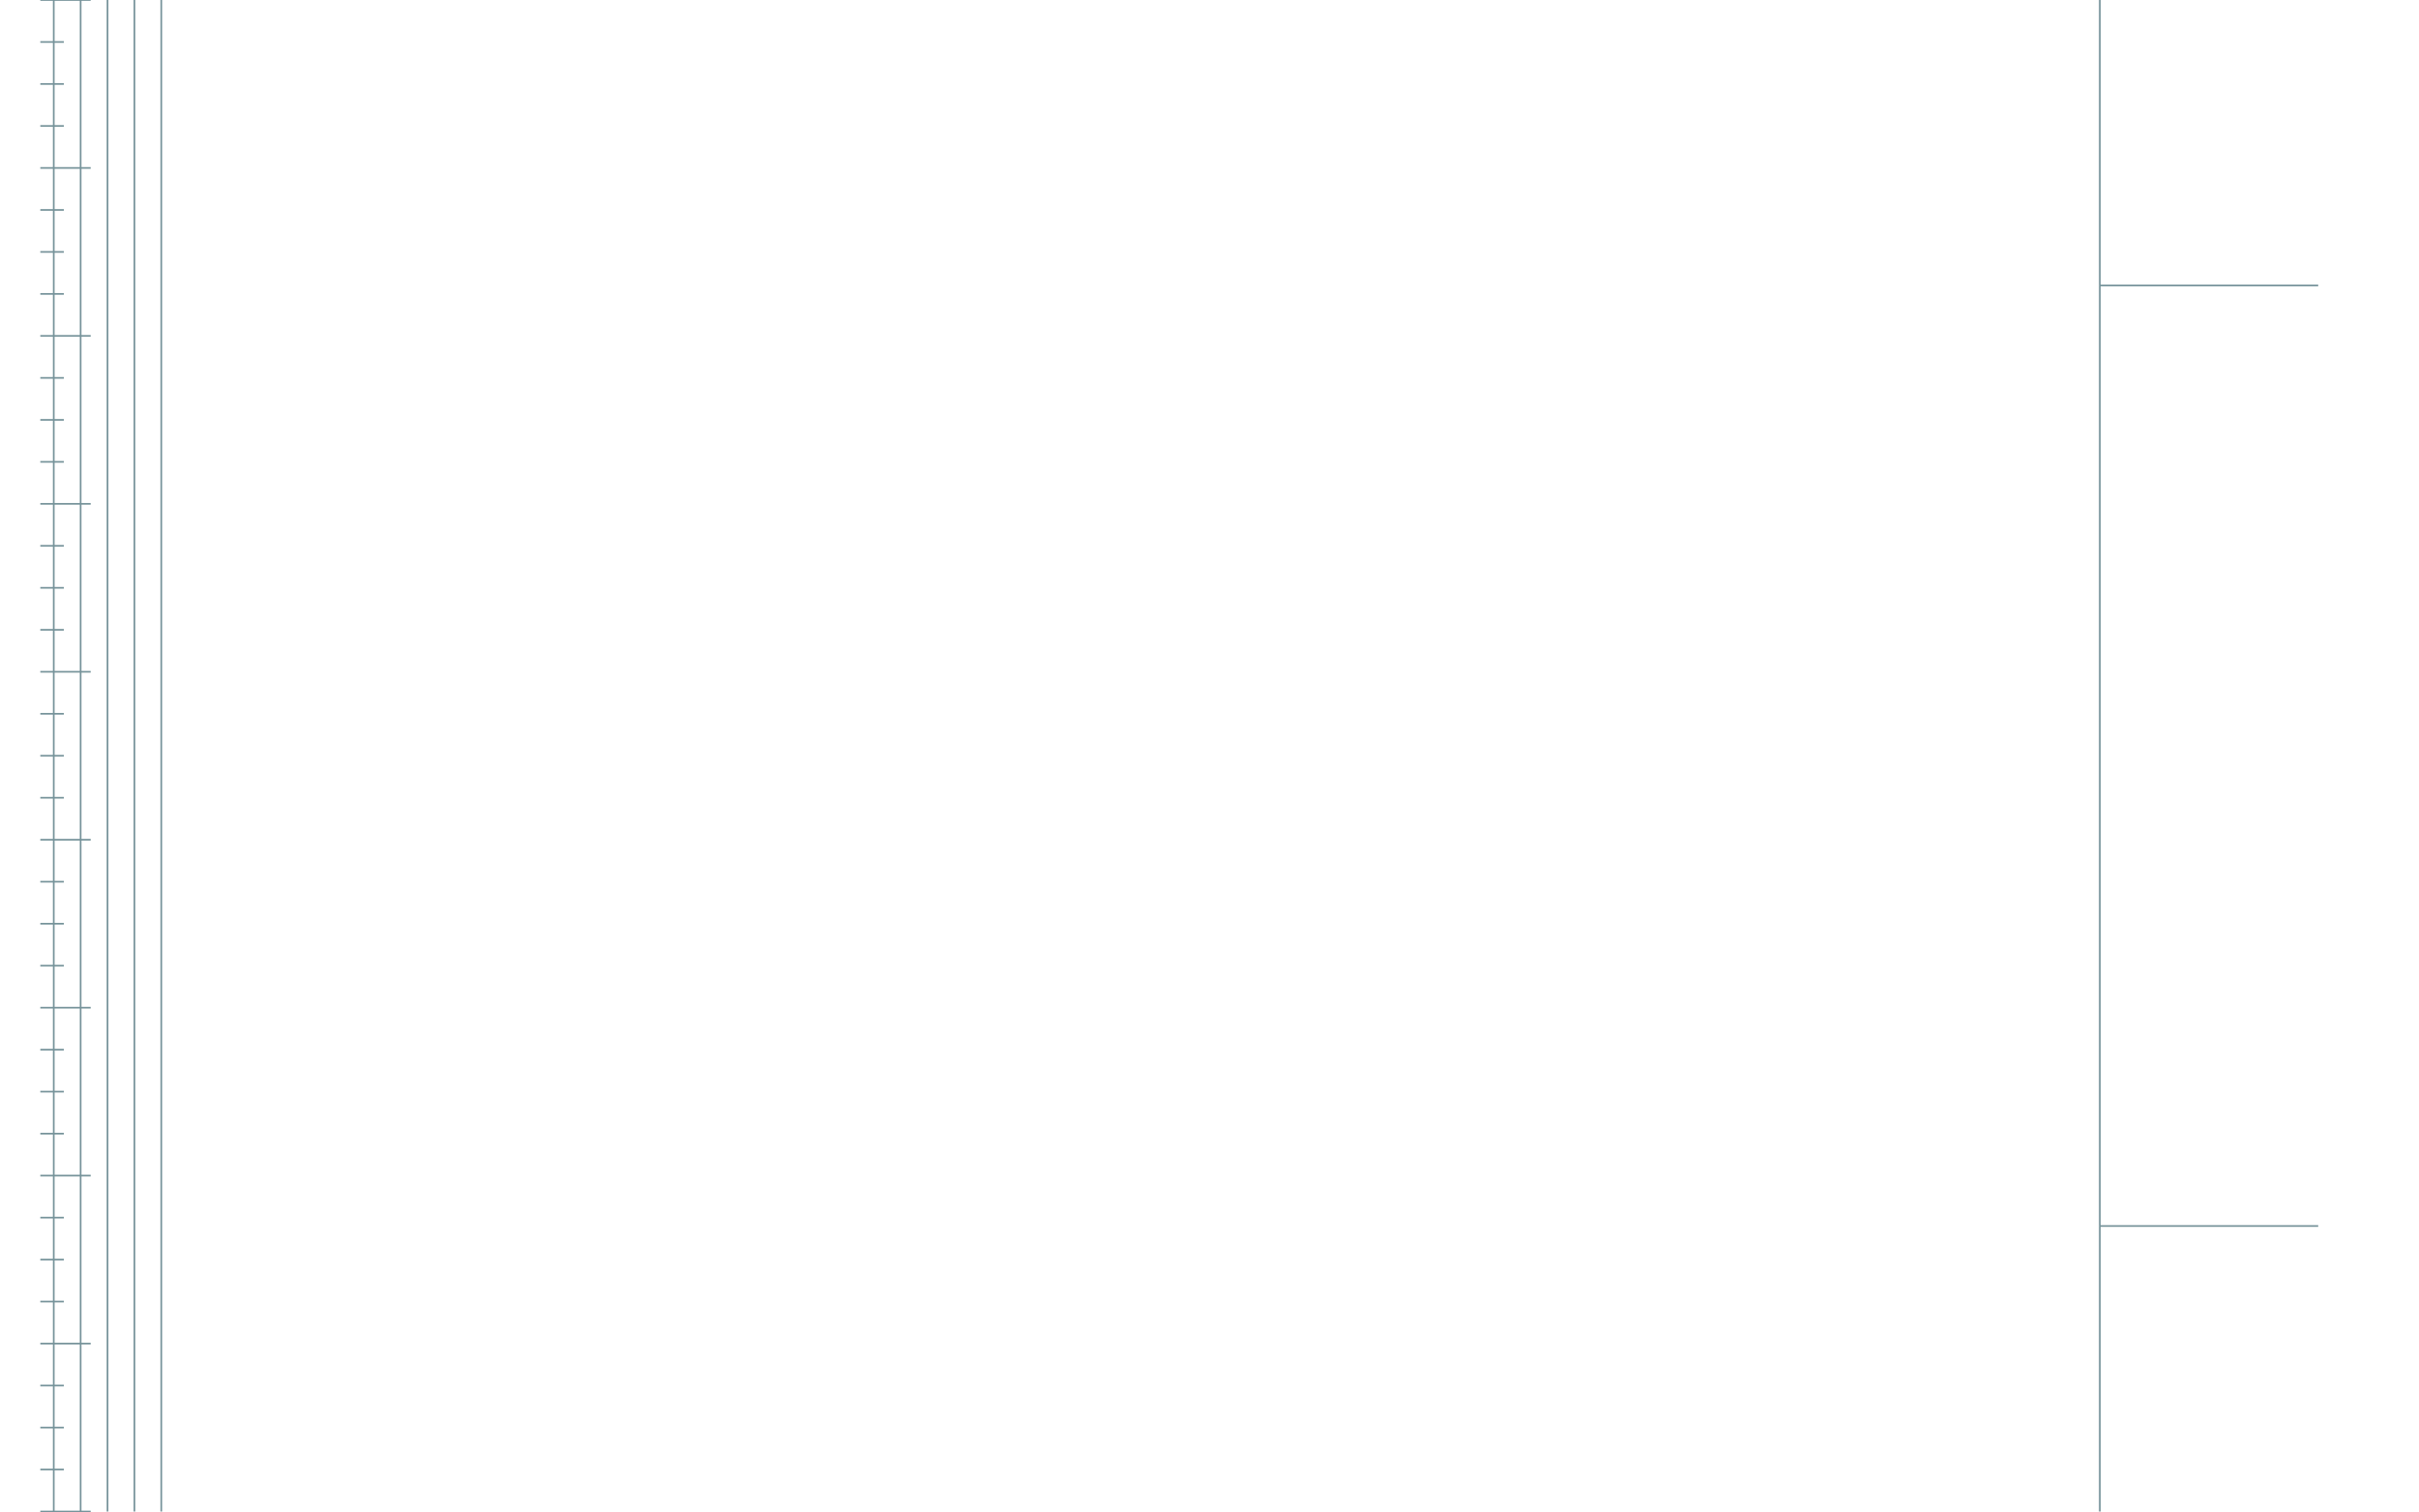
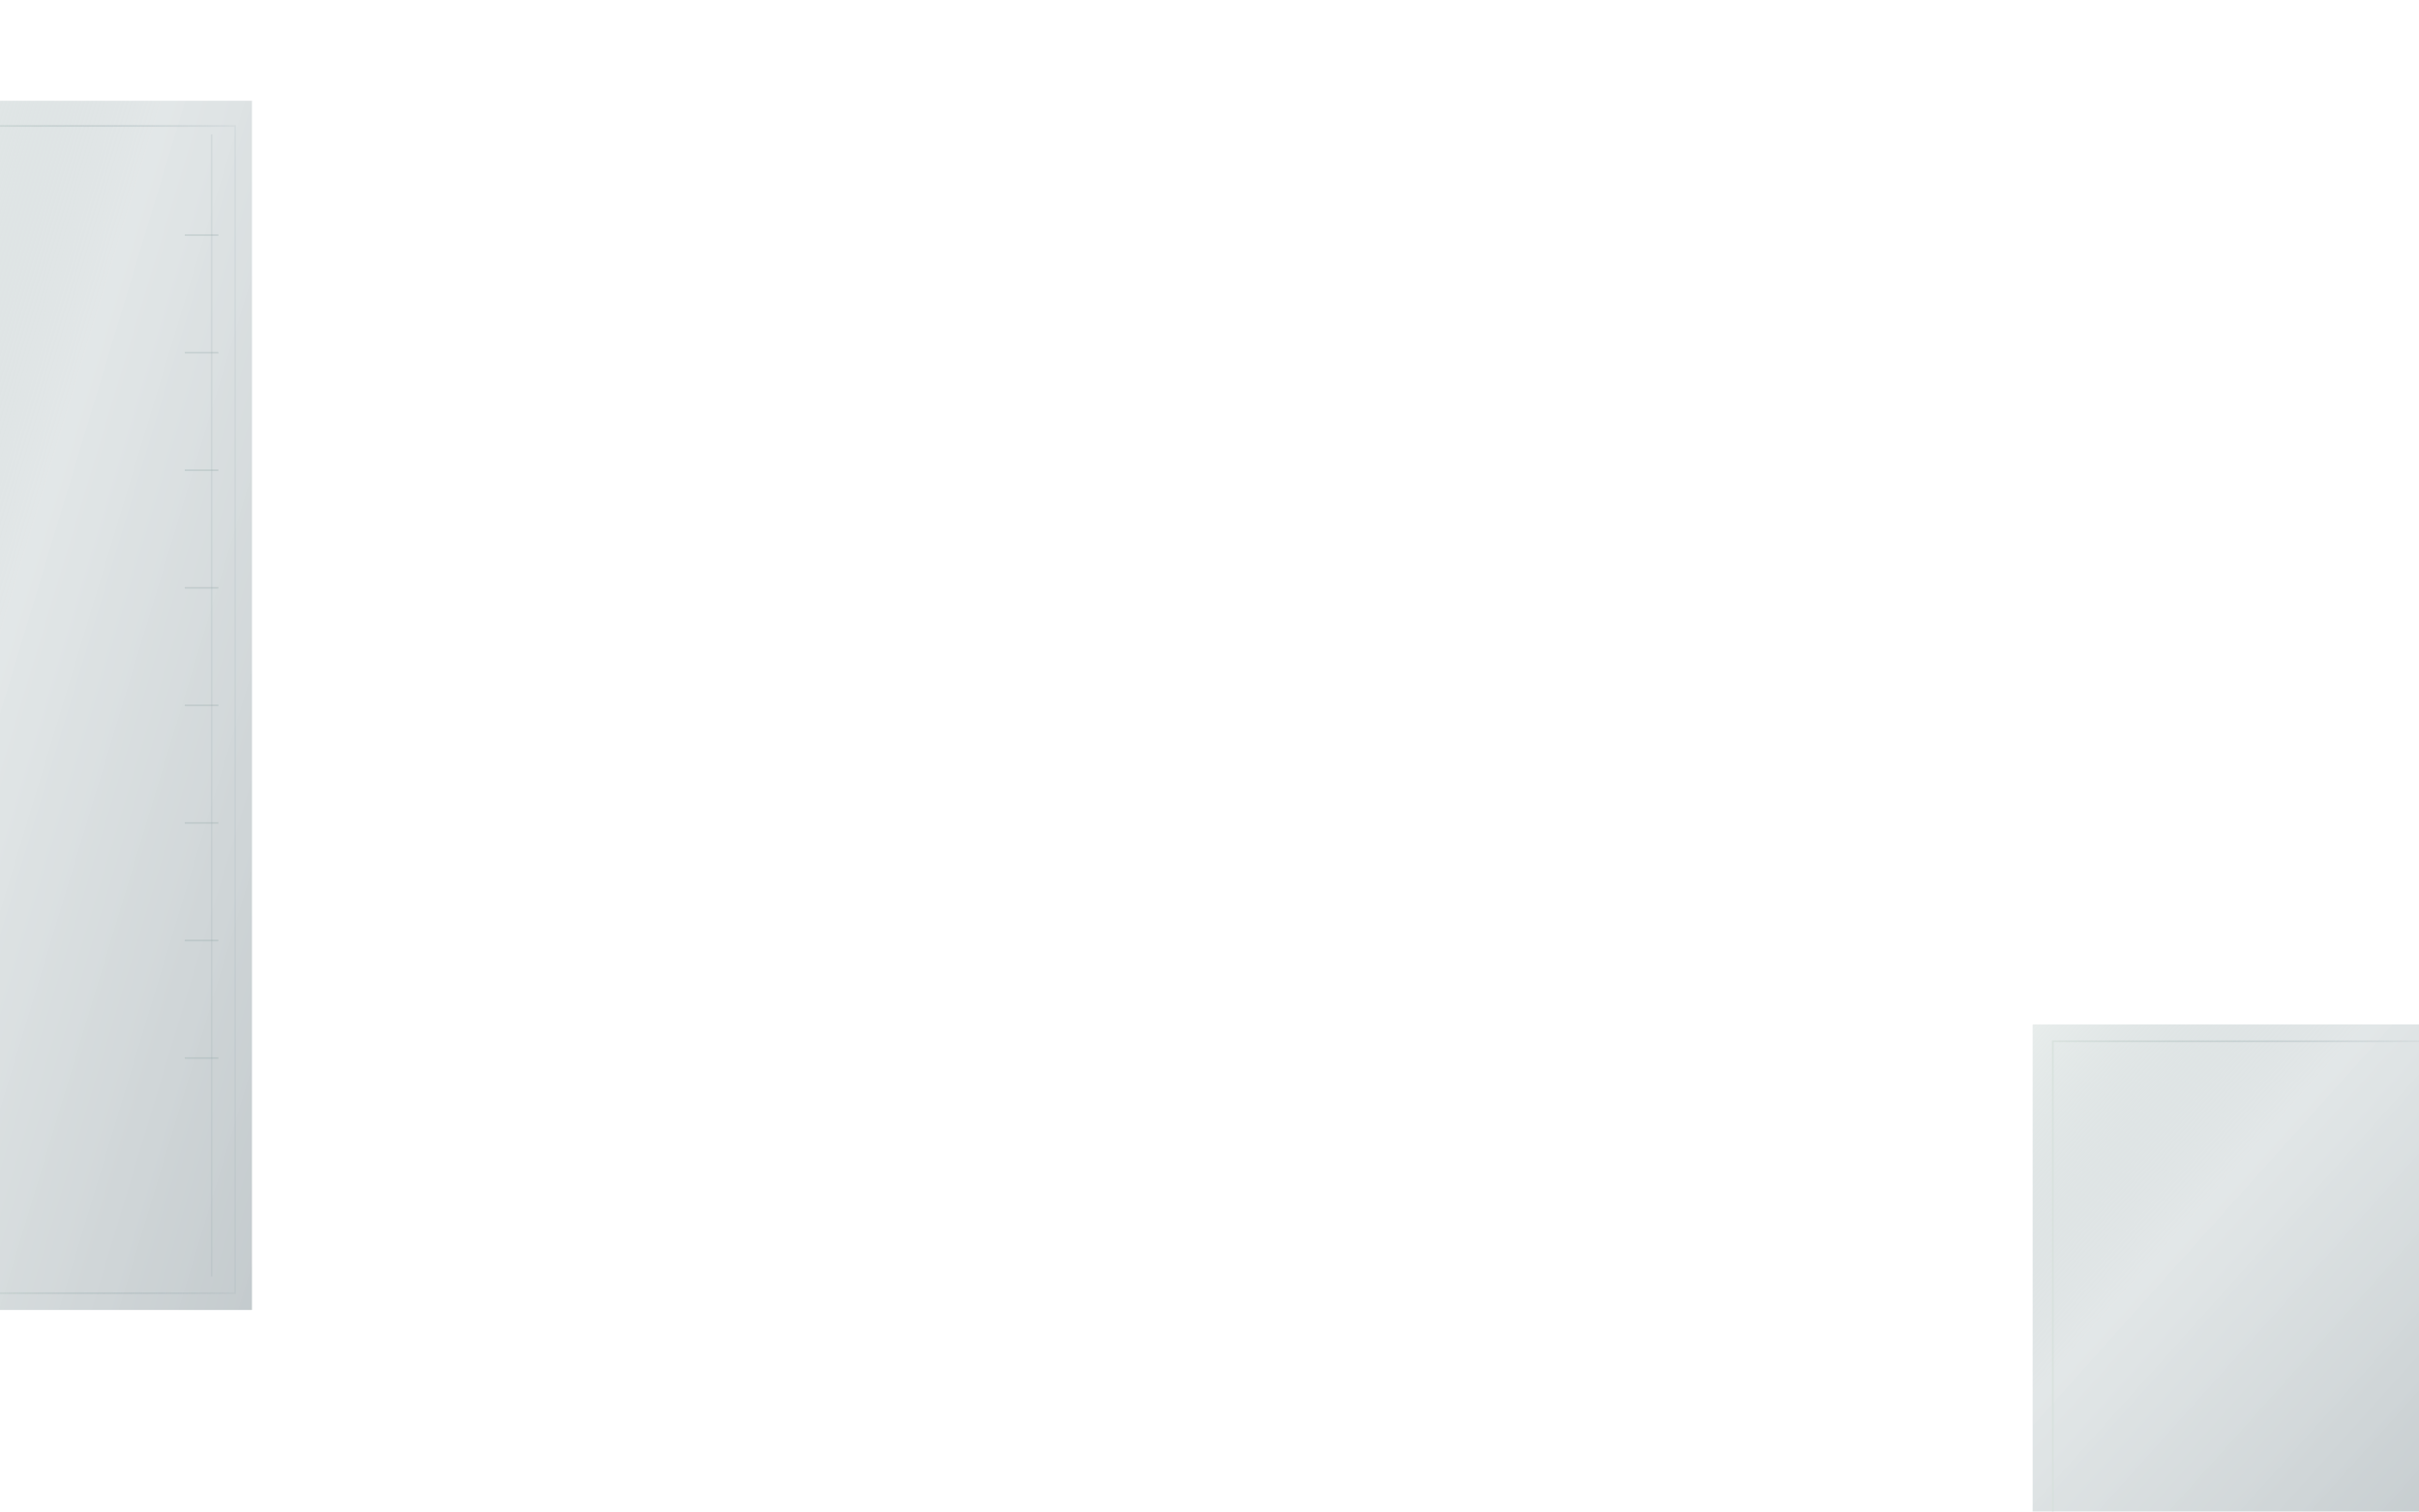
- <svg xmlns="http://www.w3.org/2000/svg" viewBox="0 0 1440 900" fill="none" stroke="#76939a" stroke-width="1">
-   <path d="M32 0V900" />
-   <path d="M48 0V900" />
-   <path d="M64 0V900" />
-   <path d="M80 0V900" />
-   <path d="M96 0V900" />
-   <path d="M24 0h30" />
-   <path d="M24 25h14" />
-   <path d="M24 50h14" />
-   <path d="M24 75h14" />
-   <path d="M24 100h30" />
-   <path d="M24 125h14" />
-   <path d="M24 150h14" />
-   <path d="M24 175h14" />
-   <path d="M24 200h30" />
-   <path d="M24 225h14" />
-   <path d="M24 250h14" />
-   <path d="M24 275h14" />
-   <path d="M24 300h30" />
-   <path d="M24 325h14" />
-   <path d="M24 350h14" />
-   <path d="M24 375h14" />
-   <path d="M24 400h30" />
-   <path d="M24 425h14" />
-   <path d="M24 450h14" />
-   <path d="M24 475h14" />
-   <path d="M24 500h30" />
-   <path d="M24 525h14" />
-   <path d="M24 550h14" />
-   <path d="M24 575h14" />
-   <path d="M24 600h30" />
-   <path d="M24 625h14" />
-   <path d="M24 650h14" />
-   <path d="M24 675h14" />
-   <path d="M24 700h30" />
-   <path d="M24 725h14" />
-   <path d="M24 750h14" />
-   <path d="M24 775h14" />
-   <path d="M24 800h30" />
-   <path d="M24 825h14" />
-   <path d="M24 850h14" />
-   <path d="M24 875h14" />
-   <path d="M24 900h30" />
-   <path d="M1250 0V900M1250 170h130M1250 730h130" />
+ <svg xmlns="http://www.w3.org/2000/svg" viewBox="0 0 1440 900" fill="none">
+   <defs>
+     <linearGradient id="face" x1="0" y1="0" x2="1" y2="1">
+       <stop stop-color="#d1dbd9" stop-opacity=".5" />
+       <stop offset=".38" stop-color="#7d9296" stop-opacity=".22" />
+       <stop offset="1" stop-color="#132e39" stop-opacity=".25" />
+     </linearGradient>
+     <linearGradient id="edge">
+       <stop stop-color="#d6e0db" stop-opacity=".75" />
+       <stop offset="1" stop-color="#748b93" stop-opacity=".08" />
+     </linearGradient>
+     <linearGradient id="fade" x1="0" x2="1">
+       <stop stop-color="#819da5" stop-opacity=".18" />
+       <stop offset="1" stop-color="#819da5" stop-opacity="0" />
+     </linearGradient>
+   </defs>
+   <path d="M-70 60H150V780H-70Z" fill="url(#face)" />
+   <path d="M-45 75H140V770H-45M126 80V760" stroke="url(#edge)" />
+   <path d="M1210 900V610H1470V900" fill="url(#face)" />
+   <path d="M1222 900V620H1440" stroke="url(#edge)" />
+   <path d="M110 140h20" stroke="#93a7a7" stroke-opacity=".3" />
+   <path d="M110 210h20" stroke="#93a7a7" stroke-opacity=".3" />
+   <path d="M110 280h20" stroke="#93a7a7" stroke-opacity=".3" />
+   <path d="M110 350h20" stroke="#93a7a7" stroke-opacity=".3" />
+   <path d="M110 420h20" stroke="#93a7a7" stroke-opacity=".3" />
+   <path d="M110 490h20" stroke="#93a7a7" stroke-opacity=".3" />
+   <path d="M110 560h20" stroke="#93a7a7" stroke-opacity=".3" />
+   <path d="M110 630h20" stroke="#93a7a7" stroke-opacity=".3" />
</svg>
